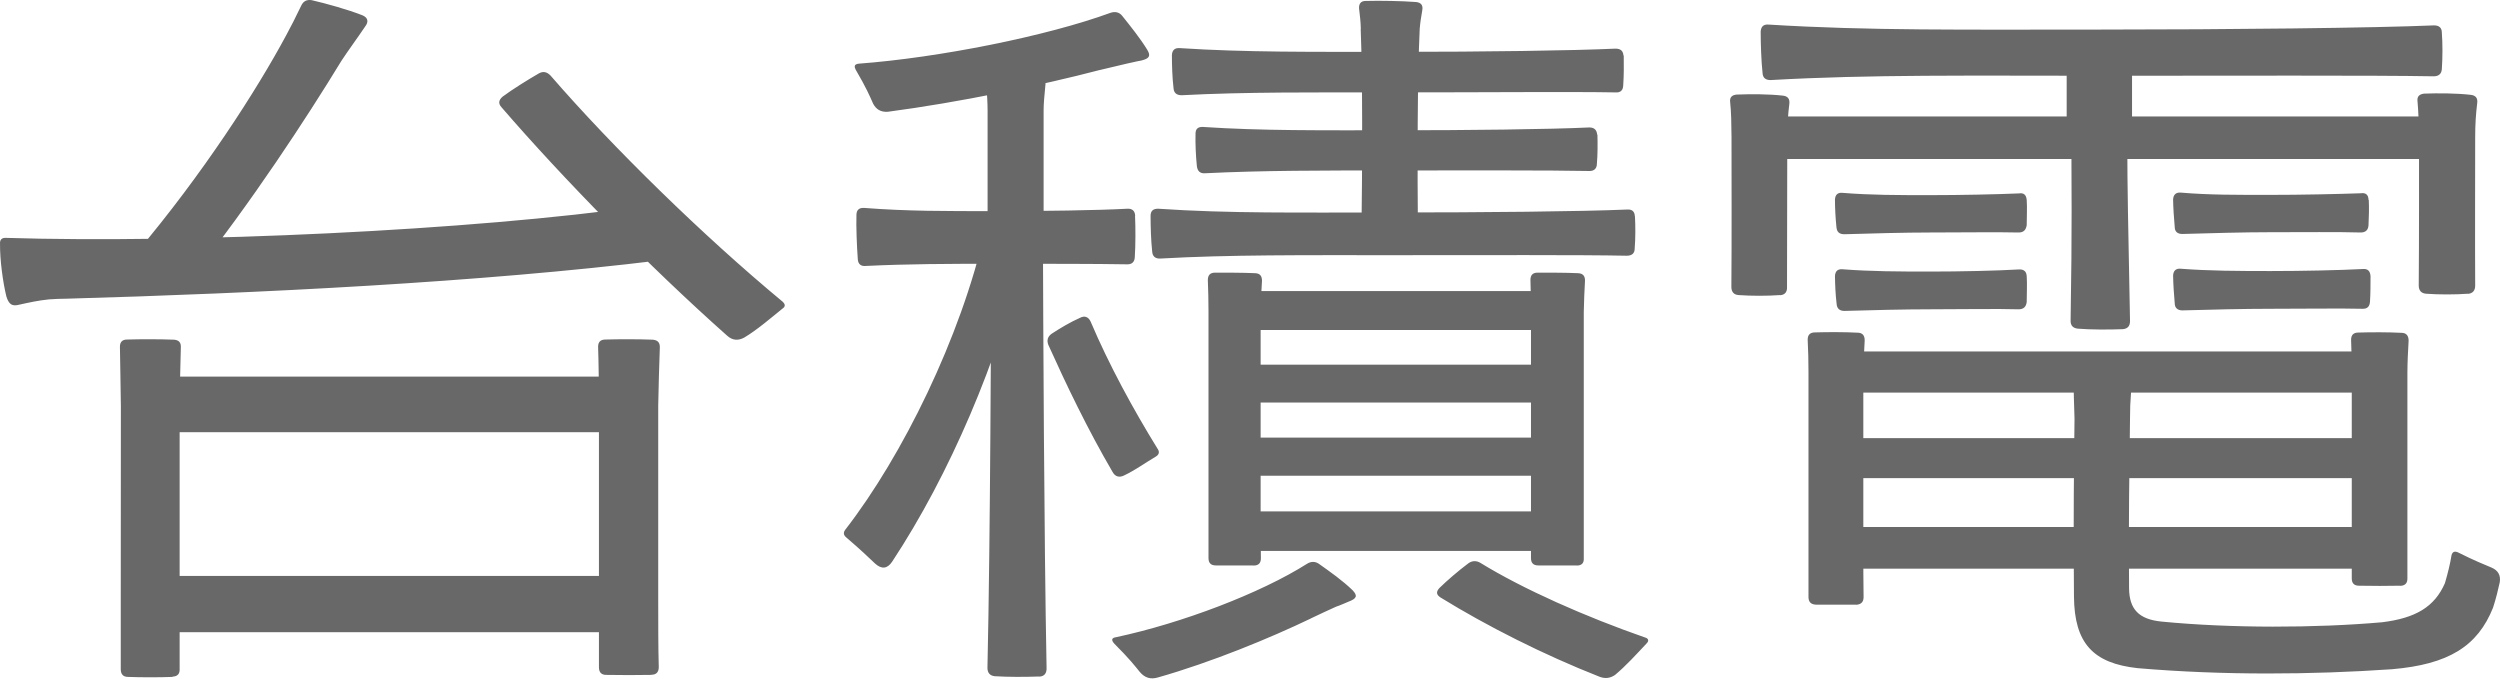
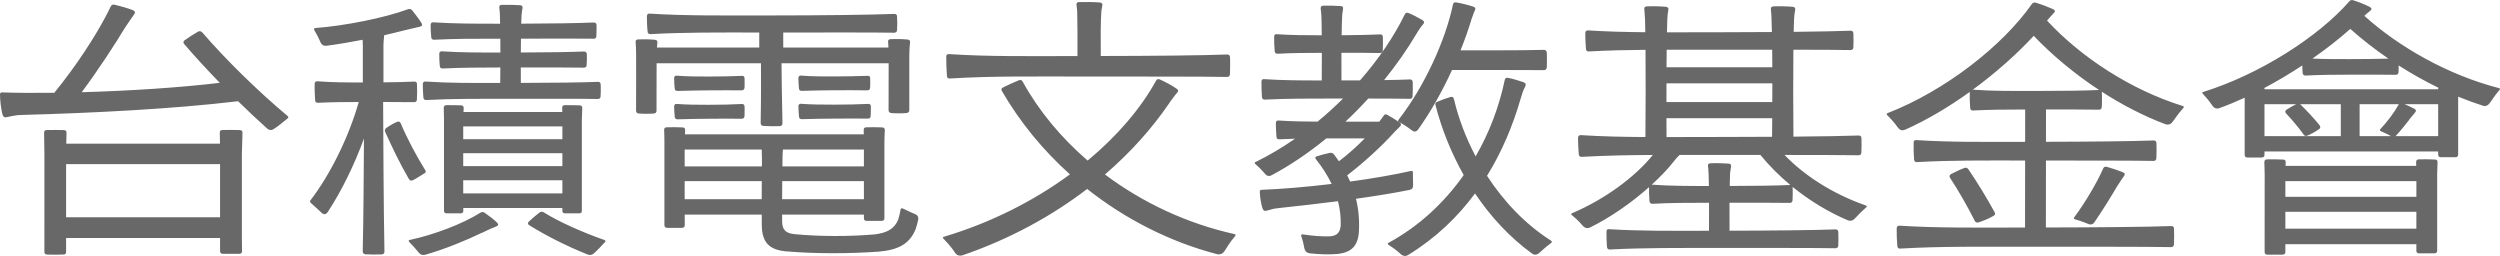
- <svg xmlns="http://www.w3.org/2000/svg" width="105.269" height="28.563" viewBox="0 0 105.269 28.563" fill="none">
-   <path d="M2.065 12.606C1.61 12.651 1.207 12.742 0.826 12.826C0.513 12.911 0.376 12.826 0.268 12.482C0.12 11.876 -0.005 10.943 0.001 10.27C-0.01 10.095 0.069 10.01 0.246 10.016C7.871 10.253 19.857 9.716 27.153 8.67C27.306 8.642 27.414 8.704 27.471 8.834C27.881 9.71 28.017 10.067 28.125 10.519C28.194 10.774 28.08 10.932 27.807 10.96C20.256 11.888 10.867 12.351 2.782 12.578C2.549 12.578 2.327 12.589 2.065 12.606ZM7.268 28.503C6.711 28.525 5.949 28.525 5.392 28.503C5.187 28.503 5.085 28.39 5.085 28.18V25.324C5.085 22.768 5.09 18.736 5.09 17.113C5.085 16.372 5.056 15.252 5.05 14.614C5.045 14.404 5.147 14.297 5.352 14.297C5.943 14.28 6.734 14.28 7.325 14.303C7.53 14.319 7.626 14.421 7.615 14.625C7.598 15.281 7.569 16.378 7.564 17.09V28.169C7.575 28.373 7.473 28.486 7.262 28.491L7.268 28.503ZM7.655 11.735C7.143 11.588 6.336 11.334 5.829 11.107C5.591 11 5.574 10.853 5.727 10.661C8.53 7.347 10.822 3.778 12.056 1.476C12.272 1.081 12.425 0.77 12.681 0.244C12.772 0.046 12.915 -0.022 13.119 0.006C13.756 0.153 14.643 0.402 15.252 0.64C15.49 0.736 15.536 0.911 15.377 1.115C15.058 1.59 14.649 2.144 14.376 2.562C12.909 4.971 10.538 8.585 8.155 11.571C8.03 11.718 7.865 11.786 7.66 11.729L7.655 11.735ZM26.584 18.199H6.33V15.858H26.584V18.199ZM26.596 26.619H6.358V24.25H26.596V26.619ZM23.184 3.184C25.799 6.204 29.609 9.931 32.953 12.702C33.078 12.821 33.072 12.911 32.947 12.996C32.469 13.381 31.884 13.89 31.332 14.218C31.076 14.353 30.838 14.336 30.616 14.133C27.329 11.215 23.701 7.511 21.114 4.513C20.972 4.355 21 4.214 21.16 4.072C21.586 3.756 22.223 3.36 22.695 3.088C22.883 2.986 23.036 3.032 23.184 3.184ZM27.431 28.418C26.874 28.429 26.084 28.429 25.527 28.418C25.322 28.418 25.22 28.31 25.22 28.096V17.107C25.22 16.367 25.208 15.241 25.185 14.614C25.18 14.404 25.282 14.297 25.492 14.297C26.09 14.28 26.886 14.28 27.483 14.303C27.687 14.319 27.79 14.421 27.784 14.625C27.761 15.281 27.727 16.372 27.716 17.079V25.313C27.716 26.224 27.716 27.298 27.739 28.09C27.739 28.299 27.636 28.412 27.431 28.412V28.418Z M41.863 9.541L42.836 10.016C43.131 10.18 43.177 10.338 43.108 10.683C42.062 15.134 39.975 20.003 37.57 23.645C37.365 23.956 37.121 23.979 36.848 23.73C36.592 23.486 36.251 23.159 35.631 22.627C35.517 22.531 35.5 22.423 35.597 22.299C38.002 19.194 40.453 14.218 41.477 9.722C41.528 9.484 41.653 9.422 41.863 9.535V9.541ZM46.31 2.947C43.831 3.597 40.356 4.315 37.388 4.706C37.092 4.728 36.893 4.609 36.763 4.361C36.626 4.05 36.49 3.722 36.035 2.941C35.95 2.777 35.984 2.704 36.16 2.681C39.538 2.427 44.058 1.527 46.765 0.538C46.952 0.476 47.129 0.509 47.254 0.668C47.589 1.086 48.004 1.601 48.306 2.093C48.471 2.364 48.391 2.466 48.05 2.551C47.811 2.591 47.623 2.647 47.464 2.675C47.094 2.766 46.731 2.845 46.316 2.947H46.31ZM47.794 9.083C47.817 9.592 47.817 10.304 47.783 10.836C47.771 11.039 47.652 11.141 47.447 11.13C46.219 11.107 43.939 11.107 41.875 11.107C39.947 11.107 38.218 11.113 36.467 11.198C36.257 11.22 36.137 11.13 36.12 10.921C36.08 10.355 36.046 9.575 36.063 9.037C36.069 8.834 36.183 8.743 36.387 8.755C38.201 8.896 39.833 8.89 41.875 8.89C43.916 8.89 46.213 8.857 47.47 8.789C47.675 8.777 47.788 8.879 47.8 9.083H47.794ZM41.585 10.033V4.655C41.585 4.338 41.562 3.97 41.528 3.518C41.511 3.309 41.596 3.201 41.801 3.201C42.42 3.19 43.228 3.201 43.762 3.247C43.956 3.292 44.052 3.394 44.018 3.597C43.973 4.05 43.944 4.372 43.944 4.649V10.027H41.579L41.585 10.033ZM43.751 28.486C43.148 28.508 42.432 28.508 41.886 28.474C41.681 28.452 41.579 28.327 41.579 28.124C41.704 22.587 41.727 13.284 41.749 10.174H43.916C43.927 13.284 43.961 22.604 44.069 28.146C44.069 28.361 43.967 28.48 43.762 28.491L43.751 28.486ZM45.923 13.539C46.685 15.337 47.72 17.243 48.749 18.906C48.834 19.025 48.806 19.149 48.664 19.228C48.232 19.483 47.788 19.805 47.345 20.014C47.134 20.127 46.952 20.071 46.844 19.867C45.804 18.086 44.905 16.214 44.143 14.523C44.069 14.331 44.115 14.178 44.274 14.059C44.627 13.827 45.07 13.562 45.48 13.381C45.679 13.279 45.832 13.347 45.923 13.539ZM55.209 26.037C53.48 26.868 51.012 27.886 48.761 28.525C48.453 28.616 48.209 28.548 47.993 28.293C47.788 28.039 47.561 27.745 46.918 27.1C46.782 26.948 46.804 26.857 47.004 26.829C49.756 26.241 53.071 24.985 55.044 23.735C55.209 23.634 55.385 23.634 55.544 23.747C55.999 24.069 56.551 24.459 56.955 24.855C57.182 25.093 57.119 25.206 56.795 25.33C56.591 25.415 56.42 25.494 56.261 25.545C55.914 25.698 55.59 25.856 55.203 26.037H55.209ZM68.844 9.105C68.867 9.524 68.867 10.033 68.833 10.463C68.833 10.666 68.719 10.768 68.498 10.768C66.632 10.728 62.408 10.745 58.632 10.745C54.856 10.745 51.757 10.723 48.857 10.887C48.653 10.898 48.528 10.796 48.516 10.593C48.465 10.129 48.448 9.529 48.448 9.088C48.448 8.879 48.562 8.783 48.772 8.789C51.74 8.992 54.691 8.947 58.632 8.947C62.356 8.947 66.615 8.907 68.509 8.823C68.725 8.806 68.833 8.907 68.839 9.111L68.844 9.105ZM68.372 2.342C68.378 2.732 68.378 3.196 68.35 3.592C68.344 3.801 68.236 3.908 68.026 3.891C66.24 3.857 62.328 3.891 58.825 3.891C55.322 3.891 52.434 3.869 49.756 4.01C49.545 4.01 49.426 3.914 49.414 3.705C49.363 3.275 49.346 2.743 49.346 2.319C49.358 2.116 49.46 2.014 49.665 2.025C52.417 2.206 55.197 2.183 58.82 2.183C62.442 2.183 66.223 2.132 68.02 2.048C68.225 2.048 68.344 2.127 68.361 2.342H68.372ZM67.264 5.667C67.275 6.035 67.275 6.51 67.241 6.894C67.241 7.103 67.116 7.211 66.905 7.2C65.268 7.166 61.839 7.177 58.757 7.177C55.675 7.177 53.116 7.177 50.734 7.296C50.529 7.307 50.427 7.205 50.398 7.002C50.353 6.566 50.33 6.052 50.341 5.633C50.341 5.424 50.444 5.339 50.648 5.345C53.111 5.509 55.578 5.486 58.751 5.486C61.754 5.486 65.256 5.446 66.911 5.367C67.116 5.362 67.235 5.458 67.252 5.667H67.264ZM52.786 23.809H51.194C50.99 23.809 50.887 23.707 50.887 23.503V13.132C50.887 12.708 50.876 12.165 50.859 11.792C50.859 11.582 50.961 11.48 51.166 11.48C51.695 11.48 52.315 11.48 52.843 11.503C53.048 11.509 53.139 11.611 53.139 11.825C53.116 12.216 53.088 12.719 53.082 13.126V22.333C53.082 22.729 53.093 23.17 53.093 23.509C53.093 23.713 52.991 23.814 52.786 23.814V23.809ZM65.654 16.949H51.774V15.354H65.654V16.949ZM65.654 20.031H51.774V18.425H65.654V20.031ZM65.615 13.895H51.996V12.255H65.615V13.895ZM65.609 23.198H52.007V21.535H65.609V23.198ZM57.301 1.228C57.296 0.911 57.261 0.651 57.227 0.357C57.216 0.164 57.296 0.04 57.506 0.04C58.12 0.023 59.019 0.04 59.627 0.085C59.837 0.108 59.928 0.221 59.889 0.43C59.837 0.73 59.803 0.939 59.781 1.211C59.684 3.213 59.678 6.832 59.707 10.101H57.324C57.37 6.843 57.375 3.224 57.296 1.228H57.301ZM62.328 23.696C64.148 24.816 66.763 25.969 69.26 26.84C69.419 26.88 69.447 26.987 69.328 27.1C68.93 27.524 68.463 28.039 68.008 28.418C67.804 28.559 67.593 28.587 67.355 28.497C64.983 27.564 62.595 26.354 60.651 25.155C60.486 25.042 60.457 24.929 60.611 24.759C60.946 24.431 61.418 24.029 61.816 23.73C61.975 23.605 62.163 23.6 62.328 23.696ZM66.394 23.809H64.773C64.568 23.809 64.466 23.707 64.466 23.503V13.143C64.466 12.708 64.455 12.171 64.443 11.792C64.443 11.582 64.54 11.48 64.75 11.48C65.285 11.48 65.922 11.48 66.439 11.503C66.644 11.509 66.746 11.611 66.74 11.825C66.718 12.221 66.695 12.725 66.689 13.143V23.509C66.701 23.713 66.598 23.814 66.394 23.814V23.809Z M74.951 12.425C74.417 12.464 73.74 12.464 73.211 12.425C73.007 12.414 72.904 12.289 72.904 12.08C72.921 10.084 72.91 7.335 72.91 5.774C72.904 5.164 72.899 4.734 72.853 4.304C72.825 4.1 72.927 3.999 73.132 3.982C73.723 3.959 74.468 3.959 75.076 4.027C75.281 4.05 75.372 4.168 75.344 4.378C75.287 4.83 75.264 5.22 75.258 5.791C75.258 7.403 75.247 10.163 75.247 12.086C75.258 12.295 75.156 12.419 74.951 12.431V12.425ZM103.041 6.696H74.087V4.904H103.041V6.696ZM102.82 1.375C102.854 1.827 102.854 2.421 102.82 2.907C102.808 3.111 102.683 3.213 102.479 3.213C99.994 3.167 93.915 3.19 88.485 3.19C83.054 3.19 78.733 3.133 74.565 3.371C74.36 3.377 74.229 3.286 74.218 3.083C74.161 2.568 74.138 1.821 74.138 1.324C74.155 1.115 74.258 1.018 74.474 1.035C78.67 1.296 82.77 1.245 88.485 1.245C93.875 1.245 99.982 1.177 102.49 1.069C102.695 1.069 102.82 1.16 102.82 1.375ZM78.17 25.46H76.458C76.254 25.449 76.151 25.347 76.151 25.138V15.694C76.151 15.264 76.14 14.693 76.117 14.303C76.117 14.099 76.219 13.997 76.424 13.997C76.976 13.98 77.675 13.98 78.21 14.008C78.42 14.008 78.522 14.121 78.517 14.342C78.494 14.732 78.471 15.281 78.46 15.694V23.057C78.46 23.735 78.46 24.533 78.471 25.143C78.471 25.347 78.369 25.449 78.164 25.466L78.17 25.46ZM100.255 20.133H77.055V18.448H100.255V20.133ZM85.34 8.415C85.363 8.76 85.34 9.145 85.34 9.484C85.306 9.688 85.204 9.79 84.999 9.79C84.089 9.767 82.611 9.79 81.257 9.79C80.211 9.79 78.812 9.829 77.664 9.863C77.453 9.863 77.345 9.773 77.328 9.563C77.288 9.173 77.266 8.772 77.266 8.404C77.277 8.201 77.379 8.099 77.59 8.121C78.773 8.217 79.967 8.217 81.257 8.217C82.548 8.217 84.078 8.184 85.016 8.144C85.221 8.11 85.323 8.212 85.34 8.421V8.415ZM85.34 11.628C85.363 11.978 85.34 12.363 85.34 12.719C85.312 12.923 85.204 13.024 84.999 13.024C84.095 12.996 82.617 13.024 81.257 13.024C80.211 13.024 78.812 13.058 77.664 13.092C77.459 13.092 77.345 12.991 77.334 12.781C77.288 12.402 77.271 11.989 77.266 11.622C77.277 11.418 77.385 11.316 77.596 11.339C78.773 11.43 79.967 11.435 81.257 11.435C82.548 11.435 84.078 11.401 85.016 11.345C85.221 11.334 85.335 11.435 85.34 11.639V11.628ZM100.204 16.531H77.323V14.8H100.204V16.531ZM100.215 23.945H77.323V22.192H100.215V23.945ZM87.023 5.695V2.121H89.775V5.69H87.023V5.695ZM89.377 13.861C88.797 13.884 88.03 13.884 87.49 13.839C87.285 13.816 87.183 13.703 87.188 13.499C87.257 9.518 87.222 7.652 87.222 6.17V5.831H89.576V6.17C89.576 7.725 89.611 9.552 89.69 13.522C89.69 13.731 89.588 13.844 89.383 13.861H89.377ZM89.787 15.852C89.77 16.078 89.753 16.333 89.73 16.57C89.701 16.915 89.69 17.238 89.69 17.605C89.667 19.545 89.622 22.18 89.65 24.782C89.662 25.647 90.054 26.077 91.015 26.173C93.915 26.456 97.497 26.45 100.312 26.201C101.717 26.026 102.513 25.556 102.95 24.555C103.076 24.125 103.172 23.73 103.229 23.373C103.269 23.238 103.349 23.198 103.491 23.255C104.201 23.611 104.577 23.758 104.912 23.899C105.191 24.018 105.305 24.227 105.259 24.516C105.191 24.832 105.1 25.206 104.975 25.59C104.327 27.208 103.11 27.977 100.716 28.18C97.338 28.412 93.602 28.441 90.014 28.135C88.138 27.931 87.347 27.089 87.33 25.121C87.296 22.169 87.336 19.143 87.353 17.633C87.33 17.085 87.319 16.451 87.308 15.761C87.296 15.558 87.399 15.45 87.603 15.439C88.257 15.422 88.826 15.439 89.514 15.507C89.719 15.541 89.815 15.643 89.793 15.846L89.787 15.852ZM99.743 8.415C99.76 8.76 99.749 9.145 99.732 9.484C99.721 9.682 99.613 9.79 99.402 9.79C98.487 9.761 96.957 9.778 95.57 9.778C94.489 9.778 93.079 9.818 91.896 9.852C91.703 9.852 91.572 9.767 91.572 9.552C91.538 9.173 91.51 8.76 91.504 8.398C91.515 8.195 91.629 8.093 91.828 8.11C93.011 8.212 94.239 8.206 95.564 8.206C96.889 8.206 98.453 8.172 99.408 8.138C99.613 8.104 99.732 8.206 99.732 8.415H99.743ZM99.817 11.622C99.817 11.967 99.817 12.357 99.795 12.696C99.783 12.906 99.681 13.013 99.471 13.002C98.538 12.979 97.008 13.002 95.609 13.002C94.506 13.002 93.079 13.036 91.896 13.07C91.703 13.07 91.572 12.973 91.572 12.764C91.538 12.38 91.51 11.967 91.504 11.599C91.515 11.396 91.629 11.294 91.828 11.316C93.028 11.407 94.256 11.413 95.609 11.413C96.963 11.413 98.51 11.379 99.493 11.328C99.698 11.311 99.8 11.407 99.817 11.622ZM101.057 24.663C100.545 24.674 99.874 24.674 99.334 24.663C99.129 24.663 99.027 24.561 99.027 24.357V15.699C99.027 15.27 99.016 14.698 98.999 14.308C98.999 14.104 99.101 14.003 99.306 14.003C99.868 13.986 100.562 13.986 101.114 14.014C101.319 14.014 101.421 14.127 101.421 14.348C101.398 14.738 101.37 15.281 101.37 15.694V24.363C101.37 24.567 101.262 24.668 101.051 24.668L101.057 24.663ZM103.917 12.368C103.394 12.408 102.683 12.408 102.154 12.368C101.95 12.351 101.847 12.227 101.847 12.023C101.864 10.016 101.859 7.352 101.859 5.786C101.847 5.147 101.836 4.717 101.796 4.27C101.768 4.067 101.87 3.965 102.075 3.942C102.666 3.92 103.439 3.925 104.037 3.993C104.247 4.016 104.338 4.134 104.309 4.344C104.253 4.807 104.224 5.215 104.224 5.808C104.224 7.42 104.213 10.106 104.224 12.029C104.224 12.233 104.122 12.357 103.917 12.374V12.368Z" fill="#686868" />
+ <svg xmlns="http://www.w3.org/2000/svg" width="259" height="26.519" viewBox="0 0 259 26.519" fill="none">
+   <path d="M156.204 8.059C156.688 8.151 157.327 8.34 157.83 8.514C158.091 8.63 158.124 8.746 157.979 9.032C157.892 9.206 157.81 9.37 157.747 9.559C157.679 9.748 157.616 9.961 157.539 10.222V10.217C156.734 13.018 155.595 15.73 154.056 18.213C155.773 20.856 158.004 23.218 160.675 24.925C160.8 25.003 160.8 25.094 160.684 25.181C159.944 25.723 159.682 26.052 159.349 26.294C159.121 26.434 158.913 26.415 158.715 26.265C156.402 24.589 154.425 22.44 152.814 20.042C150.99 22.508 148.711 24.684 145.899 26.406C145.662 26.565 145.434 26.551 145.202 26.396C144.95 26.188 144.68 25.892 143.867 25.374C143.727 25.302 143.732 25.216 143.867 25.148C147.038 23.421 149.64 20.976 151.64 18.136C150.339 15.831 149.356 13.364 148.72 10.904C148.662 10.735 148.729 10.609 148.903 10.546C149.314 10.362 149.832 10.179 150.277 10.043C150.466 10 150.568 10.067 150.621 10.246V10.237C151.091 12.234 151.852 14.264 152.875 16.201C154.307 13.721 155.322 11.018 155.894 8.272C155.938 8.098 156.03 8.04 156.204 8.059ZM119.764 8.364C119.851 8.204 119.981 8.156 120.14 8.224C120.678 8.461 121.345 8.809 121.858 9.162C122.115 9.317 122.105 9.448 121.897 9.675C121.757 9.82 121.64 9.99 121.534 10.14C121.394 10.309 121.273 10.488 121.113 10.715V10.72C119.364 13.281 117.143 15.781 114.474 18.076C118.338 20.974 122.934 23.149 127.872 24.247C128.017 24.276 128.056 24.349 127.949 24.47C127.262 25.278 127.073 25.738 126.793 26.101C126.599 26.333 126.358 26.395 126.087 26.332C121.245 25.069 116.622 22.734 112.629 19.575C109.011 22.346 104.689 24.738 99.705 26.453C99.415 26.536 99.163 26.468 98.979 26.241C98.776 25.936 98.529 25.54 97.75 24.732C97.634 24.62 97.659 24.548 97.818 24.519C102.73 23.052 107.164 20.77 110.846 18.067C108.075 15.578 105.672 12.67 103.803 9.438C103.696 9.288 103.74 9.158 103.89 9.071C104.359 8.829 105.046 8.524 105.563 8.311C105.733 8.243 105.859 8.297 105.946 8.461H105.951C107.61 11.474 109.913 14.249 112.681 16.635C115.763 14.073 118.193 11.22 119.764 8.364ZM49.761 22.037C49.911 21.945 50.066 21.945 50.216 22.046C50.627 22.337 51.125 22.694 51.488 23.052C51.696 23.27 51.638 23.372 51.344 23.488C51.16 23.565 51.004 23.637 50.859 23.686C50.545 23.821 50.255 23.967 49.906 24.136L49.901 24.126C48.339 24.886 46.108 25.805 44.076 26.386C43.8 26.468 43.578 26.405 43.385 26.178C43.201 25.951 42.993 25.68 42.417 25.094C42.296 24.954 42.315 24.871 42.494 24.847C44.981 24.315 47.98 23.173 49.761 22.037ZM55.872 22.032C56.017 21.916 56.181 21.911 56.336 21.997V22.002C57.976 23.018 60.347 24.068 62.601 24.857C62.742 24.891 62.77 24.992 62.664 25.094C62.306 25.476 61.881 25.951 61.474 26.294C61.291 26.425 61.101 26.449 60.884 26.367C58.741 25.515 56.583 24.422 54.822 23.328C54.672 23.227 54.648 23.12 54.783 22.965C55.088 22.67 55.509 22.302 55.872 22.032ZM250.591 16.506C251.099 16.497 251.757 16.497 252.26 16.526C252.448 16.526 252.54 16.618 252.53 16.811C252.516 17.183 252.497 17.643 252.492 17.992V25.955C252.492 26.149 252.399 26.241 252.206 26.241L252.201 26.245C251.732 26.25 251.098 26.25 250.619 26.245C250.426 26.245 250.334 26.154 250.334 25.96V25.297H236.764V26.091C236.763 26.285 236.676 26.376 236.487 26.376L236.482 26.381C235.999 26.391 235.369 26.391 234.9 26.381C234.707 26.381 234.615 26.289 234.615 26.096V24.48C234.615 22.467 234.62 19.158 234.62 18.016C234.61 17.639 234.605 17.146 234.586 16.802C234.586 16.613 234.678 16.521 234.867 16.511C235.375 16.501 236.014 16.502 236.526 16.531C236.715 16.531 236.806 16.623 236.797 16.816C236.794 16.93 236.789 17.055 236.784 17.184H250.321C250.317 17.045 250.314 16.913 250.309 16.797C250.309 16.609 250.402 16.516 250.591 16.506ZM24.849 13.473C25.038 13.488 25.131 13.579 25.121 13.768C25.102 14.363 25.072 15.355 25.058 15.998V23.478C25.058 24.305 25.058 25.282 25.077 26.003C25.077 26.197 24.985 26.294 24.797 26.294C24.294 26.304 23.577 26.304 23.079 26.294C22.89 26.294 22.799 26.192 22.799 26.003V24.659H6.848V26.081C6.857 26.27 6.765 26.367 6.576 26.372H6.571C6.068 26.391 5.381 26.391 4.878 26.372C4.689 26.366 4.598 26.27 4.598 26.081V23.488C4.598 21.165 4.602 17.498 4.602 16.028C4.598 15.355 4.573 14.339 4.568 13.758C4.564 13.565 4.656 13.473 4.845 13.473C5.382 13.459 6.093 13.459 6.63 13.478C6.818 13.492 6.9 13.584 6.891 13.773C6.883 14.072 6.874 14.474 6.865 14.881H22.791C22.786 14.459 22.779 14.046 22.769 13.753C22.765 13.56 22.857 13.468 23.05 13.468C23.591 13.454 24.308 13.454 24.849 13.473ZM42.267 0.957C42.441 0.899 42.596 0.933 42.707 1.078C43.007 1.46 43.384 1.929 43.655 2.369C43.805 2.616 43.732 2.713 43.423 2.79C43.21 2.824 43.041 2.878 42.892 2.907C42.558 2.989 42.228 3.062 41.85 3.154L41.86 3.149C41.234 3.314 40.537 3.482 39.8 3.65C39.801 3.677 39.801 3.706 39.795 3.739C39.756 4.15 39.726 4.44 39.726 4.697V8.532C40.974 8.518 42.151 8.494 42.91 8.452C43.099 8.442 43.196 8.533 43.206 8.722H43.201C43.22 9.187 43.22 9.83 43.191 10.314C43.182 10.502 43.07 10.594 42.887 10.584C42.139 10.571 40.956 10.568 39.692 10.567C39.705 13.977 39.74 21.442 39.828 26.047C39.828 26.246 39.736 26.347 39.548 26.357C39.001 26.376 38.358 26.376 37.859 26.347C37.671 26.328 37.579 26.212 37.579 26.028C37.654 22.755 37.686 18.034 37.706 14.355C36.708 17.089 35.397 19.769 33.96 21.959C33.776 22.24 33.553 22.259 33.306 22.037C33.074 21.819 32.77 21.519 32.209 21.031C32.102 20.944 32.088 20.846 32.18 20.73C34.134 18.194 36.112 14.292 37.166 10.567C35.692 10.569 34.331 10.581 32.963 10.648C32.77 10.667 32.663 10.584 32.648 10.396C32.614 9.883 32.581 9.172 32.6 8.683C32.601 8.495 32.707 8.413 32.895 8.422C34.456 8.542 35.868 8.543 37.589 8.542V4.697C37.589 4.522 37.58 4.333 37.568 4.12C36.301 4.367 35.003 4.589 33.796 4.745C33.53 4.765 33.346 4.658 33.229 4.431C33.104 4.15 32.982 3.85 32.571 3.139C32.494 2.994 32.523 2.921 32.682 2.902C35.735 2.674 39.823 1.857 42.267 0.957ZM137.084 0.589C137.606 0.57 138.381 0.59 138.913 0.628C139.101 0.638 139.165 0.759 139.14 0.943C139.097 1.204 139.067 1.392 139.048 1.634C139.022 2.188 139.005 2.877 138.992 3.651C140.551 3.64 142.055 3.613 142.962 3.565C143.155 3.545 143.248 3.632 143.263 3.826C143.282 4.246 143.282 4.789 143.253 5.214C143.238 5.403 143.132 5.495 142.943 5.495C142.053 5.466 140.534 5.469 138.972 5.473C138.966 6.393 138.968 7.367 138.974 8.333C139.62 8.333 140.268 8.331 140.9 8.327C142.832 6.118 144.431 3.765 145.546 1.47C145.623 1.33 145.74 1.286 145.904 1.339C146.34 1.518 146.896 1.804 147.35 2.07C147.587 2.229 147.583 2.36 147.38 2.582C147.264 2.713 147.171 2.834 147.084 2.969C146.973 3.138 146.852 3.318 146.722 3.545L146.717 3.55C145.772 5.138 144.655 6.739 143.392 8.298C144.477 8.281 145.409 8.26 146.054 8.229C146.242 8.224 146.344 8.316 146.358 8.504H146.363C146.368 8.925 146.368 9.506 146.344 9.955C146.339 10.144 146.247 10.237 146.058 10.237C145.12 10.219 143.52 10.213 141.751 10.21C141.002 11.031 140.214 11.831 139.39 12.602H142.899C143.058 12.395 143.21 12.19 143.349 11.988C143.432 11.848 143.552 11.809 143.692 11.881C144.099 12.099 144.583 12.399 144.984 12.675C145.212 12.845 145.192 12.965 144.965 13.178C144.892 13.241 144.824 13.309 144.762 13.386C144.617 13.526 144.472 13.667 144.312 13.846C143.162 15.126 141.276 16.858 139.571 18.162C139.68 18.377 139.782 18.593 139.876 18.809C142.18 18.492 144.405 18.114 146.189 17.706C146.31 17.682 146.368 17.721 146.373 17.837C146.383 18.515 146.392 18.887 146.397 19.231C146.392 19.482 146.281 19.607 146.054 19.67C144.348 20.013 142.446 20.318 140.481 20.593C140.767 21.757 140.859 22.953 140.77 24.204C140.615 25.51 139.992 26.135 138.608 26.309C137.645 26.386 136.779 26.357 135.7 26.245C135.4 26.207 135.211 26.043 135.134 25.742C135.08 25.491 135.062 25.215 134.81 24.46C134.772 24.315 134.82 24.272 134.97 24.282C135.966 24.432 136.924 24.519 137.834 24.48C138.526 24.407 138.845 24.083 138.898 23.324C138.918 22.498 138.83 21.674 138.615 20.843C136.534 21.111 134.432 21.35 132.464 21.558C132.294 21.573 132.149 21.591 131.96 21.625L131.956 21.63C131.7 21.688 131.481 21.751 131.268 21.814C130.983 21.906 130.872 21.814 130.775 21.524C130.64 21.055 130.533 20.454 130.518 19.893C130.499 19.738 130.577 19.666 130.722 19.662C132.769 19.589 135.351 19.369 137.958 19.056C137.559 18.222 137.025 17.373 136.334 16.501C136.213 16.342 136.252 16.24 136.431 16.192C136.919 16.047 137.335 15.921 137.775 15.834C137.964 15.815 138.114 15.863 138.216 16.018H138.221C138.394 16.247 138.557 16.478 138.712 16.707C139.648 15.998 140.565 15.182 141.385 14.339H137.404C135.633 15.79 133.731 17.091 131.728 18.162C131.501 18.287 131.283 18.248 131.109 18.07C130.901 17.852 130.707 17.557 130.068 17.01C129.947 16.894 129.953 16.821 130.098 16.773C131.492 16.093 132.855 15.281 134.166 14.37C133.609 14.384 133.063 14.402 132.546 14.431C132.357 14.445 132.251 14.363 132.241 14.169C132.202 13.729 132.178 13.173 132.178 12.742C132.182 12.554 132.285 12.461 132.478 12.486C133.857 12.577 135.166 12.597 136.502 12.601C137.421 11.844 138.302 11.041 139.139 10.207C138.923 10.207 138.709 10.207 138.497 10.207C135.628 10.207 133.349 10.207 131.046 10.319C130.857 10.333 130.76 10.241 130.736 10.052C130.698 9.568 130.684 8.921 130.688 8.452C130.693 8.263 130.785 8.18 130.974 8.2C132.885 8.326 134.716 8.336 136.932 8.335C136.94 7.373 136.944 6.398 136.943 5.476C135.327 5.477 133.804 5.487 132.367 5.568C132.178 5.573 132.067 5.49 132.057 5.296C132.014 4.837 131.994 4.247 132.004 3.797C132.004 3.609 132.105 3.516 132.294 3.545C133.799 3.644 135.232 3.654 136.933 3.656C136.929 3.193 136.925 2.762 136.916 2.371L136.895 1.649C136.886 1.388 136.856 1.16 136.822 0.884C136.813 0.696 136.89 0.599 137.084 0.589ZM89.758 13.188C90.266 13.173 90.895 13.173 91.388 13.198C91.577 13.198 91.669 13.299 91.669 13.497C91.65 13.855 91.625 14.344 91.625 14.721V22.603C91.625 22.791 91.528 22.883 91.34 22.883C90.88 22.893 90.271 22.893 89.782 22.883C89.594 22.883 89.501 22.791 89.501 22.603V22.23H81.027C81.028 22.481 81.028 22.733 81.03 22.985C81.04 23.773 81.393 24.16 82.259 24.252C84.881 24.514 88.117 24.509 90.662 24.277C91.93 24.117 92.651 23.691 93.048 22.777C93.164 22.39 93.246 22.032 93.299 21.707C93.333 21.582 93.41 21.548 93.536 21.601C94.175 21.925 94.518 22.056 94.818 22.187C95.07 22.293 95.171 22.486 95.128 22.747C95.07 23.038 94.983 23.377 94.867 23.72C94.282 25.191 93.178 25.888 91.016 26.072C87.958 26.28 84.586 26.308 81.345 26.033C79.651 25.849 78.935 25.08 78.921 23.294C78.917 22.94 78.917 22.584 78.915 22.23H70.936C70.937 22.613 70.937 22.994 70.942 23.314C70.942 23.502 70.85 23.594 70.662 23.604H69.113C68.925 23.594 68.833 23.497 68.833 23.314V14.731C68.833 14.339 68.823 13.821 68.804 13.468C68.804 13.28 68.896 13.188 69.085 13.188C69.583 13.173 70.216 13.174 70.7 13.198C70.894 13.198 70.986 13.299 70.981 13.497C70.975 13.624 70.968 13.768 70.962 13.918H89.49C89.486 13.755 89.483 13.6 89.477 13.468C89.477 13.28 89.569 13.188 89.758 13.188ZM183.728 0.661C184.304 0.633 185.141 0.652 185.755 0.705C185.934 0.734 186.006 0.841 185.982 1.025C185.919 1.358 185.885 1.605 185.866 1.939C185.85 2.35 185.836 2.806 185.824 3.299C188.338 3.271 190.49 3.232 191.716 3.182C191.904 3.182 191.996 3.27 192.011 3.463V3.468C192.035 3.899 192.025 4.445 192.011 4.905C191.996 5.093 191.89 5.186 191.706 5.186C190.48 5.161 188.32 5.153 185.795 5.151C185.764 7.792 185.775 11.045 185.8 14.156C188.69 14.13 191.18 14.092 192.543 14.039C192.731 14.03 192.823 14.112 192.848 14.3V14.305C192.862 14.765 192.862 15.345 192.838 15.815C192.823 16.003 192.727 16.085 192.543 16.085C191.035 16.062 188.156 16.055 184.881 16.053C186.855 18.129 189.86 20.095 193.293 21.282C193.423 21.325 193.438 21.398 193.332 21.49C192.587 22.138 192.359 22.472 192.05 22.742C191.847 22.888 191.648 22.917 191.421 22.816C189.45 21.985 187.482 20.796 185.711 19.359C185.716 19.382 185.72 19.407 185.722 19.434L185.717 19.429C185.736 19.821 185.726 20.338 185.707 20.74C185.697 20.933 185.596 21.026 185.402 21.021C184.161 20.995 181.644 21.003 179.176 21.005C179.169 21.925 179.173 22.917 179.181 23.901C183.502 23.895 188.163 23.846 190.148 23.764C190.347 23.764 190.438 23.851 190.448 24.044C190.467 24.456 190.467 25.012 190.448 25.438C190.438 25.626 190.337 25.718 190.139 25.718C188.053 25.679 182.993 25.689 178.435 25.689C173.878 25.689 170.268 25.66 166.795 25.849C166.606 25.863 166.509 25.771 166.48 25.582C166.446 25.118 166.422 24.445 166.432 23.995C166.432 23.807 166.529 23.715 166.718 23.744C169.895 23.941 172.977 23.913 177.052 23.906C177.057 22.923 177.061 21.928 177.057 21.006C174.856 21.006 173.008 21.014 171.192 21.113C171.004 21.113 170.907 21.02 170.883 20.831C170.849 20.391 170.83 19.825 170.84 19.395C170.84 19.393 170.84 19.39 170.84 19.388C169.065 20.966 166.872 22.519 164.719 23.571C164.472 23.682 164.254 23.643 164.042 23.464C163.829 23.232 163.611 22.927 162.851 22.288C162.735 22.206 162.75 22.139 162.886 22.08C166.271 20.64 169.395 18.334 171.233 16.054C168.63 16.069 166.239 16.115 163.882 16.25C163.684 16.255 163.572 16.172 163.562 15.984C163.514 15.49 163.48 14.751 163.485 14.262C163.509 14.073 163.606 13.981 163.79 14C165.972 14.137 168.116 14.184 170.465 14.197C170.491 11.08 170.499 7.81 170.475 5.161C168.427 5.179 166.505 5.224 164.617 5.33C164.429 5.35 164.317 5.258 164.307 5.07C164.259 4.596 164.235 3.884 164.235 3.424C164.245 3.231 164.337 3.144 164.535 3.149C166.469 3.273 168.381 3.321 170.453 3.339C170.444 2.836 170.435 2.371 170.423 1.953C170.403 1.605 170.379 1.286 170.35 0.953C170.331 0.764 170.409 0.671 170.602 0.661C171.183 0.632 172.015 0.652 172.6 0.705C172.794 0.734 172.881 0.841 172.843 1.025C172.78 1.359 172.746 1.605 172.736 1.939C172.721 2.364 172.707 2.837 172.696 3.349C174.354 3.35 176.14 3.342 178.131 3.342C179.921 3.342 181.789 3.331 183.569 3.318C183.558 2.823 183.545 2.365 183.529 1.953C183.524 1.605 183.496 1.286 183.462 0.953C183.452 0.764 183.54 0.671 183.728 0.661ZM210.913 0.275C211.455 0.439 212.113 0.686 212.698 0.948C212.95 1.088 212.945 1.208 212.718 1.411C212.611 1.513 212.534 1.606 212.452 1.698C212.331 1.827 212.209 1.968 212.072 2.132C215.58 5.923 220.755 9.313 226.124 10.977C226.264 11.03 226.288 11.102 226.173 11.213C225.471 12.002 225.287 12.394 224.982 12.738C224.808 12.902 224.595 12.951 224.349 12.873C222.101 12.029 219.858 10.866 217.742 9.501C217.748 9.527 217.753 9.556 217.754 9.588L217.765 9.945C217.771 10.326 217.767 10.751 217.745 11.088C217.73 11.277 217.628 11.368 217.444 11.364C216.299 11.339 214.121 11.342 211.966 11.343L211.963 14.689C216.587 14.681 221.093 14.633 223.1 14.552C223.294 14.547 223.395 14.634 223.41 14.823V14.828C223.425 15.292 223.424 15.911 223.4 16.39C223.386 16.579 223.294 16.671 223.1 16.671C221.113 16.636 216.431 16.632 211.961 16.632L211.953 23.567C217.117 23.56 222.637 23.511 224.93 23.42C225.118 23.416 225.22 23.493 225.229 23.686L225.224 23.691C225.249 24.179 225.249 24.828 225.224 25.322C225.205 25.515 225.099 25.607 224.915 25.602C222.481 25.553 216.352 25.564 210.88 25.564C205.137 25.564 201.116 25.506 196.883 25.752C196.694 25.781 196.592 25.689 196.563 25.5C196.515 24.973 196.486 24.156 196.496 23.643C196.515 23.454 196.612 23.372 196.796 23.381C200.777 23.63 204.58 23.579 209.792 23.572L209.802 16.63C205.495 16.625 202.045 16.599 198.62 16.792C198.431 16.821 198.335 16.729 198.301 16.54C198.257 16.028 198.237 15.278 198.252 14.775C198.252 14.586 198.349 14.494 198.537 14.513C201.996 14.738 205.321 14.7 209.804 14.694L209.808 11.345C207.816 11.347 206.136 11.359 204.421 11.446C204.232 11.47 204.135 11.378 204.111 11.19C204.068 10.696 204.048 10.018 204.067 9.554C204.067 9.542 204.068 9.531 204.069 9.52C201.923 11.064 199.632 12.432 197.366 13.439C197.095 13.555 196.863 13.497 196.675 13.284C196.467 13.014 196.244 12.661 195.523 11.935C195.417 11.838 195.441 11.765 195.571 11.712C201.522 9.395 207.473 4.745 210.497 0.42C210.608 0.28 210.739 0.236 210.913 0.275ZM236.764 21.945V23.691H250.335C250.335 23.145 250.335 22.547 250.336 21.945H236.764ZM218.238 17.276C218.736 17.411 219.419 17.639 219.917 17.837C220.173 17.953 220.173 18.069 220.004 18.301C219.931 18.408 219.878 18.481 219.82 18.558C219.68 18.761 219.564 18.955 219.409 19.192H219.399C218.741 20.319 217.778 21.877 216.951 23.067C216.825 23.231 216.666 23.285 216.438 23.237C216.114 23.121 215.829 22.966 214.968 22.719C214.842 22.671 214.808 22.598 214.904 22.492C215.944 21.098 217.178 19.066 217.894 17.45C217.957 17.3 218.069 17.247 218.238 17.276ZM203.511 17.402C203.685 17.339 203.82 17.383 203.932 17.547C204.875 18.936 205.78 20.416 206.641 21.979C206.728 22.148 206.69 22.274 206.53 22.366C206.008 22.666 205.456 22.883 204.958 23.042C204.784 23.086 204.653 23.043 204.58 22.864V22.869C203.748 21.229 202.92 19.791 202.03 18.432C201.929 18.277 201.963 18.147 202.117 18.04C202.557 17.813 203.056 17.571 203.511 17.402ZM6.848 22.506H22.799V17.005H6.848V22.506ZM58.523 10.894C59.007 10.894 59.578 10.894 60.047 10.913C60.235 10.918 60.328 11.011 60.323 11.204C60.304 11.562 60.284 12.022 60.279 12.399V21.824C60.289 22.012 60.197 22.104 60.009 22.104H58.542C58.353 22.104 58.262 22.012 58.262 21.824V21.548H47.997C47.998 21.645 48 21.738 48 21.824C48 22.012 47.908 22.104 47.72 22.104H46.277C46.089 22.104 45.997 22.012 45.997 21.824V12.399C45.997 12.012 45.987 11.524 45.972 11.18C45.972 10.986 46.065 10.894 46.254 10.894C46.733 10.894 47.294 10.894 47.767 10.913C47.956 10.918 48.039 11.011 48.039 11.204C48.032 11.329 48.025 11.466 48.018 11.606H58.252C58.249 11.452 58.246 11.306 58.242 11.18C58.242 10.986 58.33 10.894 58.523 10.894ZM70.933 20.638H78.911C78.912 19.978 78.915 19.346 78.92 18.766H70.933V20.638ZM81.042 18.766C81.035 19.366 81.029 19.995 81.026 20.638H89.501V18.766H81.042ZM236.764 18.766V20.392H250.337C250.337 19.786 250.337 19.224 250.338 18.766H236.764ZM47.99 20.034H58.262V18.674H47.99V20.034ZM173.858 16.197C173.708 16.337 173.578 16.502 173.423 16.701C172.826 17.465 172.036 18.296 171.125 19.129C172.986 19.261 174.809 19.269 177.042 19.269C177.034 18.766 177.023 18.315 177.008 17.939H177.003C176.998 17.678 176.984 17.46 176.945 17.203C176.926 17.015 177.013 16.922 177.201 16.917C177.738 16.884 178.551 16.913 179.107 16.951C179.296 16.981 179.373 17.077 179.335 17.266C179.291 17.518 179.267 17.697 179.238 17.929C179.222 18.308 179.208 18.761 179.198 19.266C181.697 19.26 184.159 19.232 185.426 19.167C185.446 19.167 185.465 19.168 185.483 19.169C184.345 18.223 183.292 17.175 182.381 16.053C180.982 16.053 179.557 16.052 178.174 16.052C176.712 16.052 175.332 16.049 174.014 16.048C173.955 16.104 173.906 16.149 173.858 16.197ZM41.115 12.631C41.299 12.539 41.435 12.598 41.517 12.777L41.513 12.772C42.2 14.407 43.137 16.139 44.066 17.649C44.144 17.755 44.12 17.871 43.989 17.944C43.597 18.171 43.195 18.466 42.799 18.66C42.61 18.761 42.446 18.712 42.349 18.524C41.406 16.903 40.598 15.205 39.906 13.666C39.839 13.492 39.877 13.352 40.027 13.245C40.342 13.037 40.748 12.791 41.115 12.631ZM70.933 17.237H78.933C78.935 16.958 78.937 16.707 78.939 16.492C78.927 16.182 78.922 15.848 78.914 15.491H70.933V17.237ZM81.107 15.525C81.083 15.839 81.068 16.13 81.068 16.463C81.066 16.709 81.063 16.968 81.059 17.237H89.501V15.491H81.11C81.109 15.502 81.109 15.514 81.107 15.525ZM47.99 17.213H58.262V15.872H47.99V17.213ZM243.391 0.139C243.508 0.004 243.643 -0.035 243.812 0.033C244.34 0.197 244.94 0.435 245.506 0.715C245.747 0.87 245.738 0.977 245.506 1.161C245.4 1.243 245.312 1.324 245.216 1.392C245.132 1.475 245.045 1.557 244.951 1.643C248.542 4.888 253.644 7.776 258.873 9.123C259.013 9.152 259.043 9.23 258.936 9.331C258.293 10.096 258.123 10.473 257.848 10.787C257.654 10.971 257.446 11.04 257.219 10.948C256.368 10.678 255.514 10.364 254.664 10.013V16.003C254.664 16.192 254.567 16.288 254.379 16.288H252.874C252.685 16.288 252.594 16.192 252.594 16.003V15.689H234.6V16.028C234.6 16.216 234.509 16.313 234.32 16.313V16.318H232.83C232.641 16.318 232.549 16.221 232.549 16.033V10.122C231.662 10.53 230.777 10.897 229.907 11.209C229.656 11.296 229.438 11.237 229.255 11.02C229.061 10.759 228.877 10.43 228.224 9.729C228.117 9.613 228.142 9.545 228.287 9.516C234.088 7.702 240.164 3.835 243.391 0.139ZM47.99 14.421H58.262V13.096H47.99V14.421ZM172.653 14.2C174.34 14.198 176.155 14.189 178.174 14.189C179.956 14.189 181.809 14.181 183.587 14.17C183.592 13.532 183.598 12.888 183.602 12.245H172.646C172.648 12.898 172.65 13.552 172.653 14.2ZM238.282 10.792C238.307 10.809 238.332 10.828 238.355 10.851C239.052 11.528 239.744 12.283 240.319 12.99C240.421 13.154 240.397 13.289 240.242 13.386C239.845 13.672 239.438 13.885 239.032 14.054C238.873 14.122 238.737 14.073 238.636 13.918H238.64C238.074 13.135 237.455 12.408 236.846 11.76C236.72 11.615 236.72 11.49 236.865 11.378C237.195 11.162 237.544 10.959 237.892 10.792H234.6V14.102H242.506V10.792H238.282ZM244.456 10.792V14.102H247.709C247.488 13.986 247.237 13.839 246.662 13.594C246.546 13.546 246.521 13.473 246.613 13.367C247.3 12.636 248.002 11.722 248.496 10.836C248.504 10.82 248.513 10.806 248.522 10.792H244.456ZM249.099 10.792C249.441 10.927 249.815 11.098 250.111 11.257C250.343 11.383 250.339 11.504 250.15 11.722C250.083 11.795 250.029 11.857 249.98 11.93C249.84 12.08 249.709 12.254 249.564 12.438L249.569 12.443C249.211 12.902 248.723 13.517 248.249 14.03C248.225 14.058 248.199 14.082 248.173 14.102H252.594V10.792H249.099ZM150.839 0.245C151.361 0.328 152.043 0.497 152.595 0.676C152.875 0.763 152.9 0.89 152.76 1.17C152.711 1.272 152.668 1.354 152.639 1.455C152.571 1.634 152.498 1.842 152.416 2.079L152.421 2.084C152.127 3.057 151.753 4.116 151.311 5.214H155.097C156.77 5.214 158.807 5.2 159.939 5.166C160.128 5.166 160.22 5.253 160.249 5.442L160.26 5.803C160.267 6.196 160.263 6.647 160.249 6.985C160.22 7.178 160.123 7.271 159.939 7.266C158.773 7.256 156.819 7.251 155.097 7.251H150.432C149.445 9.395 148.244 11.566 146.915 13.42C146.741 13.647 146.542 13.691 146.31 13.532C146.054 13.353 145.778 13.1 144.932 12.631C144.825 12.568 144.815 12.491 144.892 12.404C147.553 8.993 149.75 4.198 150.529 0.458C150.553 0.289 150.669 0.226 150.839 0.245ZM11.854 0.483C12.43 0.618 13.233 0.841 13.78 1.059C13.993 1.146 14.036 1.3 13.896 1.489C13.606 1.919 13.238 2.423 12.991 2.805C11.892 4.618 10.229 7.183 8.467 9.554C13.377 9.416 18.644 9.076 22.768 8.58C21.425 7.195 20.157 5.817 19.088 4.571C18.957 4.426 18.981 4.295 19.126 4.174C19.508 3.889 20.084 3.526 20.515 3.28C20.684 3.188 20.82 3.226 20.955 3.367L20.96 3.362C23.321 6.11 26.771 9.496 29.79 12.012C29.905 12.123 29.896 12.2 29.785 12.278C29.35 12.626 28.821 13.086 28.323 13.391C28.096 13.517 27.874 13.497 27.676 13.314C26.69 12.434 25.672 11.473 24.664 10.486C17.922 11.294 9.664 11.702 2.522 11.901C2.31 11.901 2.111 11.911 1.874 11.925H1.869C1.458 11.969 1.094 12.051 0.746 12.128C0.461 12.206 0.34 12.128 0.243 11.814C0.112 11.262 0.001 10.416 0.001 9.806C-0.009 9.646 0.064 9.569 0.224 9.574C1.843 9.625 3.679 9.634 5.627 9.611C7.954 6.761 9.846 3.777 10.892 1.813C11.09 1.455 11.226 1.17 11.458 0.696C11.54 0.512 11.666 0.454 11.854 0.483ZM67.318 1.411C71.111 1.649 74.817 1.6 79.979 1.6C84.851 1.6 90.368 1.538 92.637 1.441C92.825 1.436 92.936 1.523 92.936 1.716C92.965 2.127 92.965 2.67 92.936 3.11C92.927 3.298 92.811 3.39 92.627 3.39C90.558 3.354 85.729 3.368 81.145 3.37V4.924H92.045C92.037 4.725 92.025 4.541 92.008 4.353C91.979 4.165 92.075 4.072 92.259 4.053C92.796 4.034 93.492 4.039 94.034 4.097C94.228 4.116 94.31 4.228 94.281 4.411C94.233 4.832 94.204 5.2 94.204 5.742C94.204 7.208 94.194 9.646 94.204 11.393C94.204 11.581 94.112 11.693 93.924 11.707L93.928 11.712C93.459 11.751 92.816 11.751 92.337 11.712C92.148 11.698 92.056 11.582 92.055 11.398C92.067 9.891 92.066 7.977 92.065 6.555H80.965C80.971 7.879 80.999 9.548 81.063 12.762C81.063 12.955 80.972 13.052 80.783 13.072L80.788 13.067C80.261 13.086 79.573 13.086 79.08 13.047C78.891 13.028 78.8 12.921 78.805 12.738C78.86 9.53 78.84 7.835 78.835 6.555H68.024C68.022 8.022 68.016 9.992 68.016 11.441C68.025 11.634 67.933 11.746 67.744 11.755L67.749 11.76C67.27 11.799 66.651 11.799 66.177 11.76C65.988 11.75 65.896 11.634 65.896 11.446C65.911 9.632 65.901 7.136 65.901 5.713C65.896 5.162 65.891 4.769 65.852 4.377C65.823 4.189 65.921 4.097 66.104 4.082C66.641 4.063 67.309 4.063 67.86 4.121C68.049 4.141 68.131 4.252 68.102 4.436C68.083 4.603 68.069 4.761 68.056 4.924H78.659V3.369C74.361 3.364 70.821 3.342 67.401 3.536C67.213 3.54 67.1 3.458 67.091 3.27C67.037 2.806 67.018 2.123 67.018 1.673C67.033 1.48 67.13 1.392 67.318 1.411ZM70.135 10.769C71.199 10.851 72.278 10.856 73.443 10.856C74.609 10.856 75.993 10.827 76.845 10.774C77.033 10.764 77.13 10.856 77.135 11.039L77.143 11.279C77.146 11.527 77.135 11.784 77.135 12.027C77.11 12.215 77.009 12.307 76.825 12.302C76.007 12.278 74.672 12.302 73.448 12.302C72.505 12.302 71.237 12.332 70.197 12.361C70.008 12.366 69.912 12.268 69.902 12.079C69.864 11.736 69.844 11.358 69.839 11.025C69.849 10.836 69.951 10.745 70.135 10.769ZM83.009 10.754C84.097 10.836 85.205 10.841 86.424 10.841C87.643 10.841 89.046 10.812 89.931 10.764C90.12 10.749 90.213 10.836 90.222 11.03C90.222 11.344 90.222 11.698 90.203 12.007C90.193 12.201 90.101 12.292 89.912 12.287C89.065 12.268 87.686 12.287 86.424 12.287C85.427 12.287 84.135 12.317 83.071 12.346C82.897 12.346 82.776 12.258 82.776 12.07C82.747 11.721 82.719 11.344 82.714 11.01C82.724 10.822 82.825 10.73 83.009 10.754ZM172.645 10.575H183.609C183.612 9.919 183.614 9.27 183.614 8.635H172.646C172.645 9.27 172.645 9.919 172.645 10.575ZM51.977 0.502C52.529 0.488 53.346 0.502 53.892 0.54C54.086 0.56 54.169 0.667 54.13 0.851C54.086 1.122 54.052 1.31 54.033 1.562C54.02 1.829 54.009 2.128 54 2.453C57.01 2.445 60.003 2.402 61.493 2.331C61.682 2.327 61.789 2.404 61.804 2.597C61.804 2.95 61.803 3.371 61.784 3.734C61.779 3.927 61.682 4.02 61.493 4.01C60.011 3.984 56.918 4.003 53.972 4.007C53.965 4.463 53.959 4.943 53.957 5.439C56.457 5.432 59.145 5.396 60.487 5.335C60.676 5.33 60.777 5.418 60.797 5.611V5.616C60.806 5.949 60.806 6.381 60.777 6.729C60.777 6.922 60.661 7.014 60.477 7.009C59.145 6.983 56.498 6.987 53.954 6.989C53.954 7.519 53.957 8.055 53.96 8.588C57.069 8.582 60.377 8.55 61.929 8.48C62.127 8.465 62.219 8.558 62.228 8.746L62.239 9.041C62.246 9.351 62.241 9.685 62.22 9.975C62.22 10.164 62.117 10.256 61.919 10.256C60.23 10.222 56.413 10.237 53.003 10.237C49.592 10.237 46.785 10.217 44.168 10.363C43.979 10.372 43.873 10.28 43.863 10.091C43.82 9.67 43.801 9.124 43.801 8.722C43.801 8.529 43.902 8.442 44.091 8.447C46.467 8.61 48.835 8.597 51.822 8.592C51.828 8.059 51.833 7.521 51.836 6.991C49.608 6.993 47.676 7.006 45.861 7.096C45.673 7.106 45.581 7.014 45.561 6.826C45.523 6.429 45.499 5.96 45.509 5.582C45.509 5.389 45.6 5.311 45.789 5.316C47.674 5.443 49.563 5.445 51.841 5.443C51.841 4.946 51.836 4.465 51.833 4.009C49.256 4.007 47.05 4.009 44.981 4.117C44.788 4.121 44.681 4.029 44.677 3.84C44.633 3.448 44.613 2.965 44.613 2.578C44.623 2.389 44.715 2.298 44.903 2.312C47.033 2.453 49.182 2.458 51.813 2.456C51.806 2.136 51.798 1.84 51.788 1.577L51.793 1.581C51.788 1.296 51.759 1.054 51.725 0.787C51.716 0.609 51.789 0.502 51.977 0.502ZM70.13 7.841C71.199 7.928 72.278 7.929 73.443 7.929C74.609 7.929 75.993 7.899 76.845 7.861C77.033 7.832 77.125 7.924 77.135 8.113C77.154 8.427 77.135 8.776 77.135 9.085C77.106 9.274 77.009 9.361 76.825 9.361C76.003 9.341 74.667 9.361 73.448 9.361C72.505 9.361 71.237 9.394 70.197 9.423C70.004 9.423 69.912 9.341 69.897 9.153C69.864 8.8 69.839 8.432 69.839 8.098C69.848 7.909 69.941 7.817 70.13 7.841ZM210.696 3.713C208.939 5.609 206.757 7.553 204.384 9.29C206.441 9.438 208.364 9.423 210.875 9.423C213.4 9.423 216.099 9.394 217.454 9.322C217.457 9.322 217.461 9.322 217.465 9.322C214.947 7.668 212.62 5.732 210.696 3.713ZM83.004 7.831C84.073 7.923 85.181 7.919 86.381 7.919C87.581 7.919 88.993 7.89 89.854 7.856C90.043 7.827 90.149 7.919 90.149 8.108L90.154 8.113C90.169 8.427 90.154 8.776 90.144 9.085C90.135 9.269 90.033 9.361 89.85 9.361C89.022 9.337 87.639 9.351 86.386 9.351C85.413 9.351 84.135 9.384 83.066 9.413C82.892 9.418 82.771 9.336 82.771 9.143C82.742 8.795 82.714 8.422 82.709 8.093C82.719 7.904 82.82 7.812 83.004 7.831ZM248.502 6.78C248.5 7.015 248.497 7.255 248.491 7.469C248.472 7.663 248.374 7.754 248.19 7.749C247.136 7.725 245.205 7.735 243.454 7.735C241.925 7.735 240.285 7.755 238.858 7.828C238.67 7.828 238.568 7.735 238.549 7.541C238.531 7.305 238.52 7.04 238.513 6.784C237.251 7.614 235.929 8.405 234.588 9.114C234.599 9.148 234.605 9.188 234.605 9.235C234.605 9.238 234.605 9.241 234.605 9.245H252.594V9.24C252.594 9.181 252.603 9.132 252.621 9.092C251.21 8.406 249.826 7.627 248.502 6.78ZM111.776 0.212C112.386 0.203 113.344 0.202 113.973 0.26C114.161 0.289 114.239 0.391 114.2 0.575C114.161 0.816 114.118 0.976 114.099 1.184C114.023 2.259 114.022 4.02 114.041 5.801C119.284 5.794 124.808 5.743 127.122 5.645C127.311 5.635 127.407 5.728 127.432 5.916L127.441 6.339C127.446 6.791 127.436 7.296 127.422 7.692C127.407 7.88 127.311 7.972 127.122 7.972C124.616 7.928 118.345 7.929 112.738 7.929C106.826 7.929 102.791 7.866 98.423 8.132C98.234 8.161 98.118 8.069 98.103 7.88C98.06 7.319 98.021 6.414 98.031 5.858C98.031 5.664 98.157 5.578 98.341 5.607C102.438 5.869 106.307 5.815 111.625 5.807C111.637 4.03 111.624 2.261 111.597 1.194C111.568 0.952 111.563 0.744 111.524 0.502C111.505 0.314 111.588 0.222 111.776 0.212ZM172.668 5.151C172.661 5.731 172.656 6.34 172.652 6.971H183.611C183.609 6.34 183.604 5.73 183.598 5.151C181.811 5.151 179.932 5.152 178.131 5.152C176.179 5.152 174.373 5.148 172.668 5.151ZM243.493 2.995C242.336 4.025 241.002 5.069 239.565 6.07C240.78 6.126 242.025 6.124 243.454 6.124C244.826 6.124 246.33 6.104 247.436 6.073C246.024 5.106 244.695 4.069 243.493 2.995Z" fill="#686868" />
</svg>
